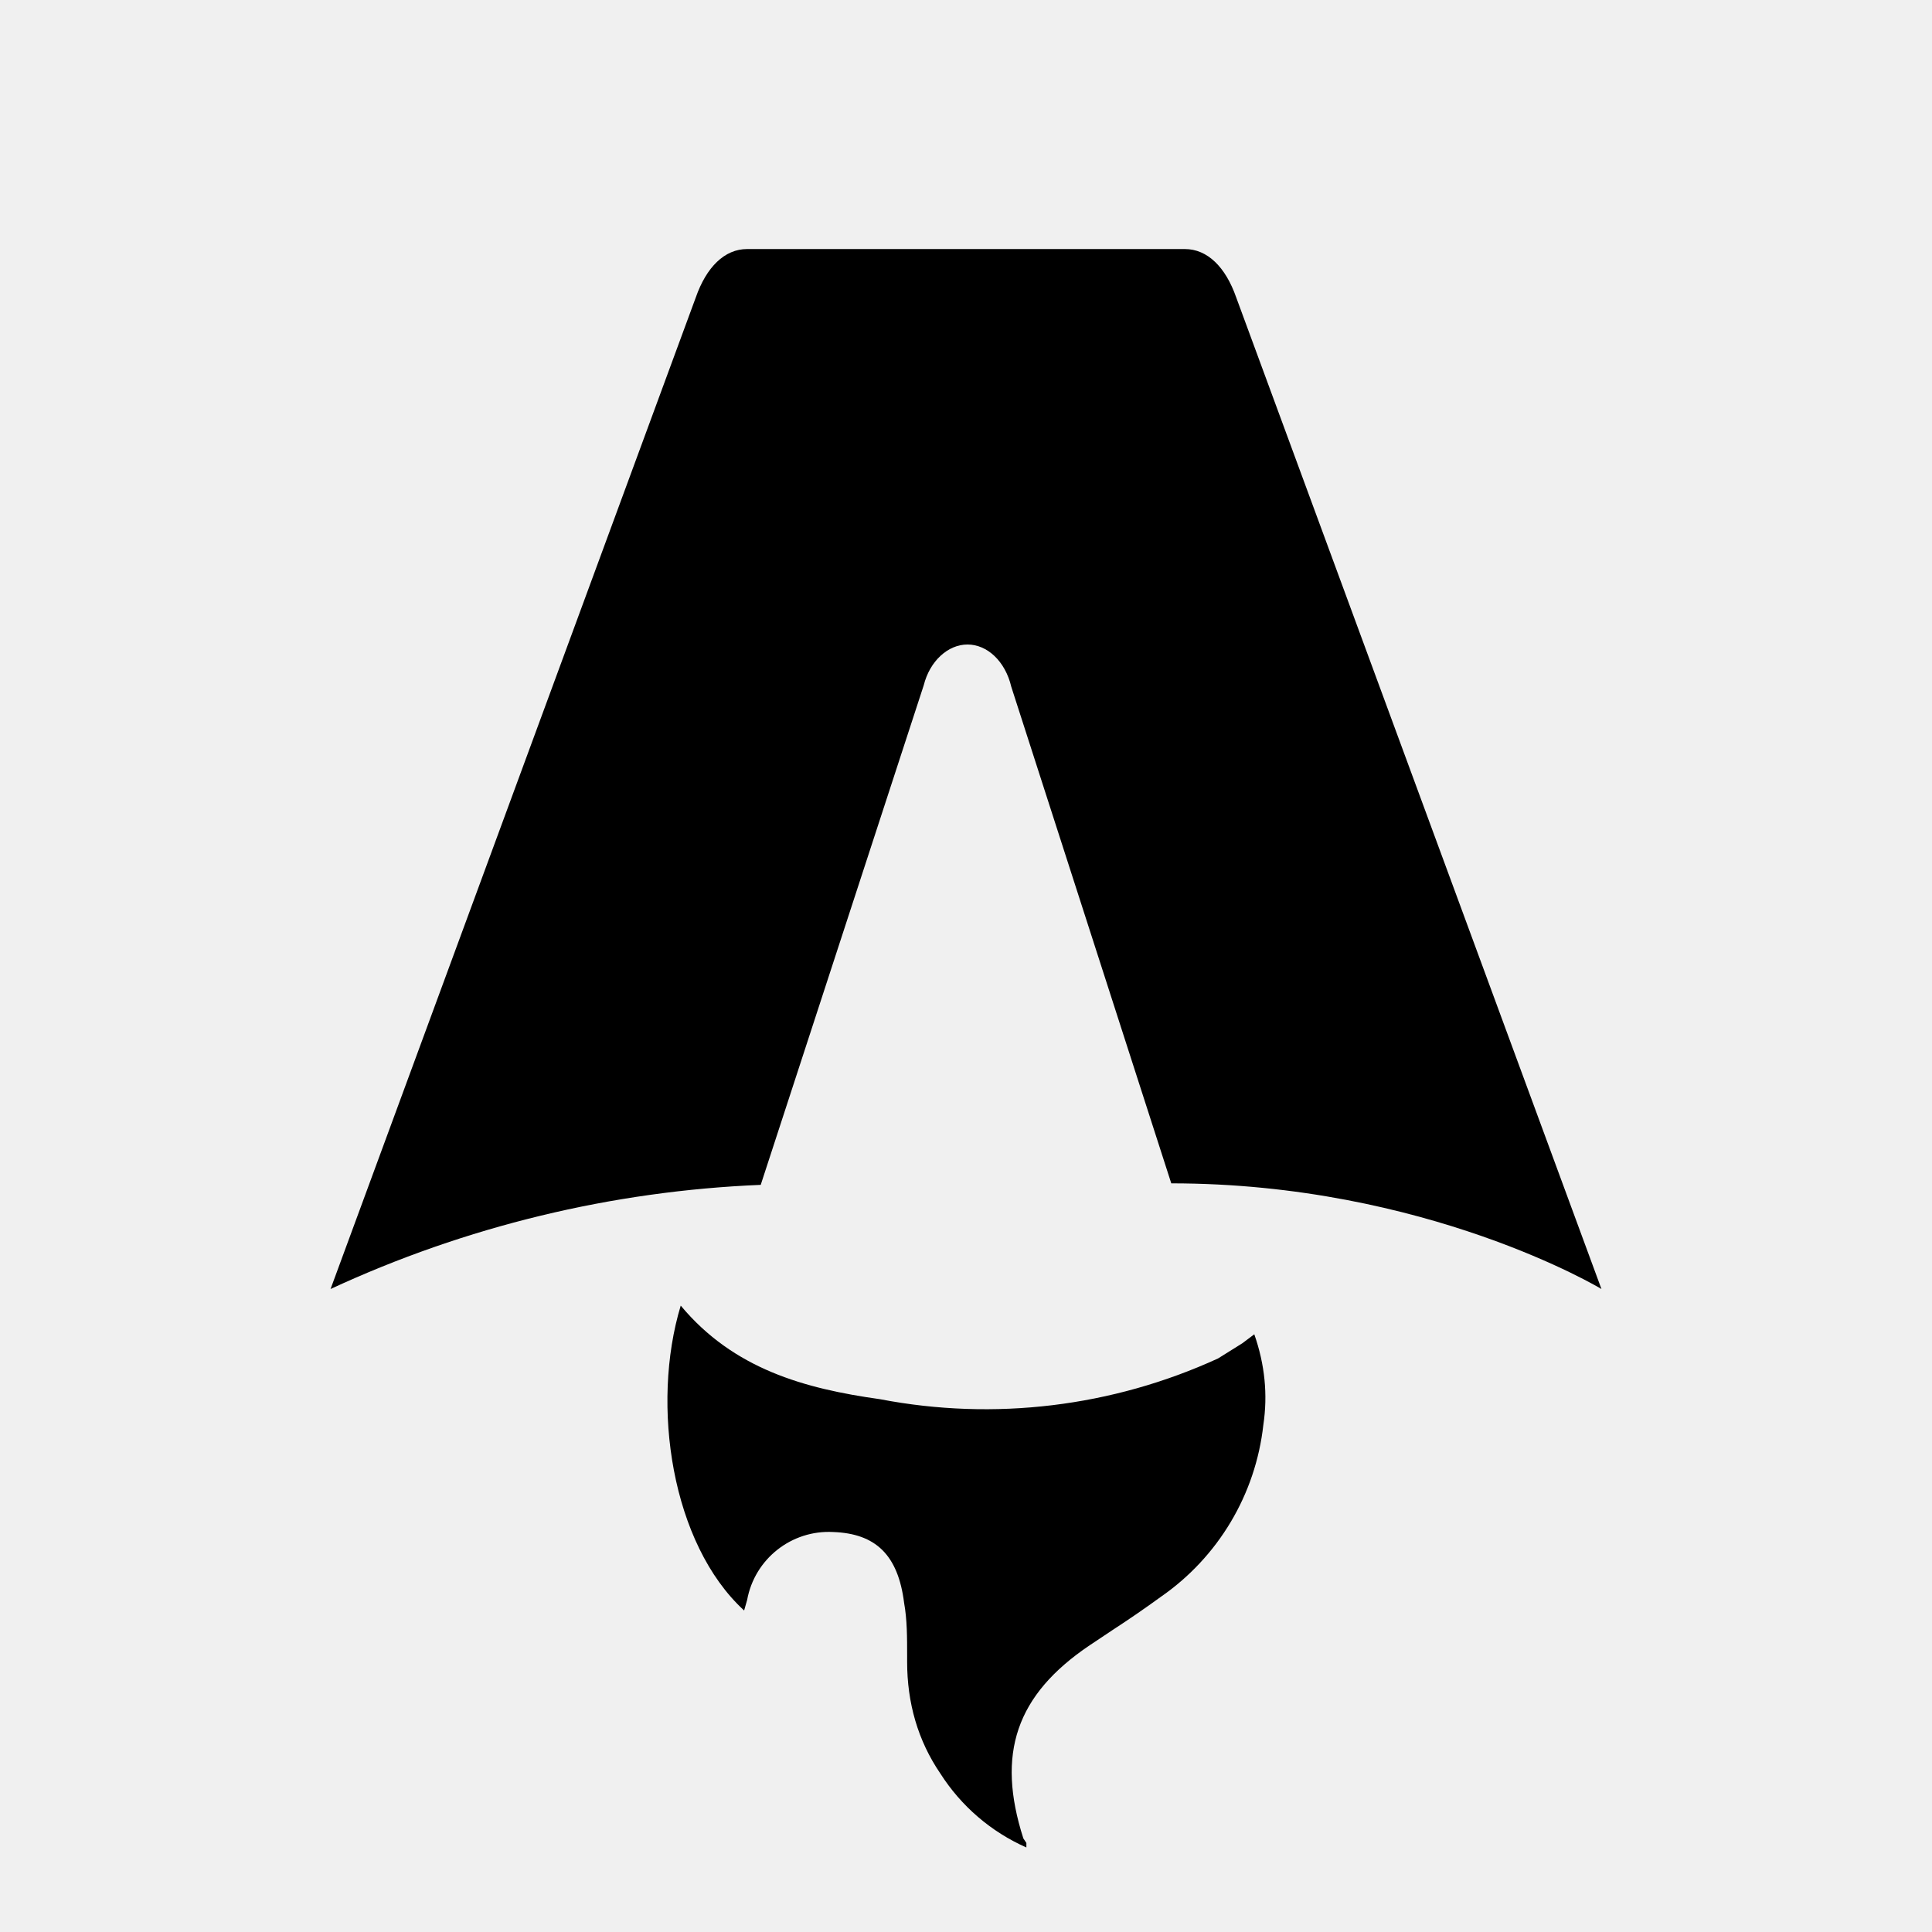
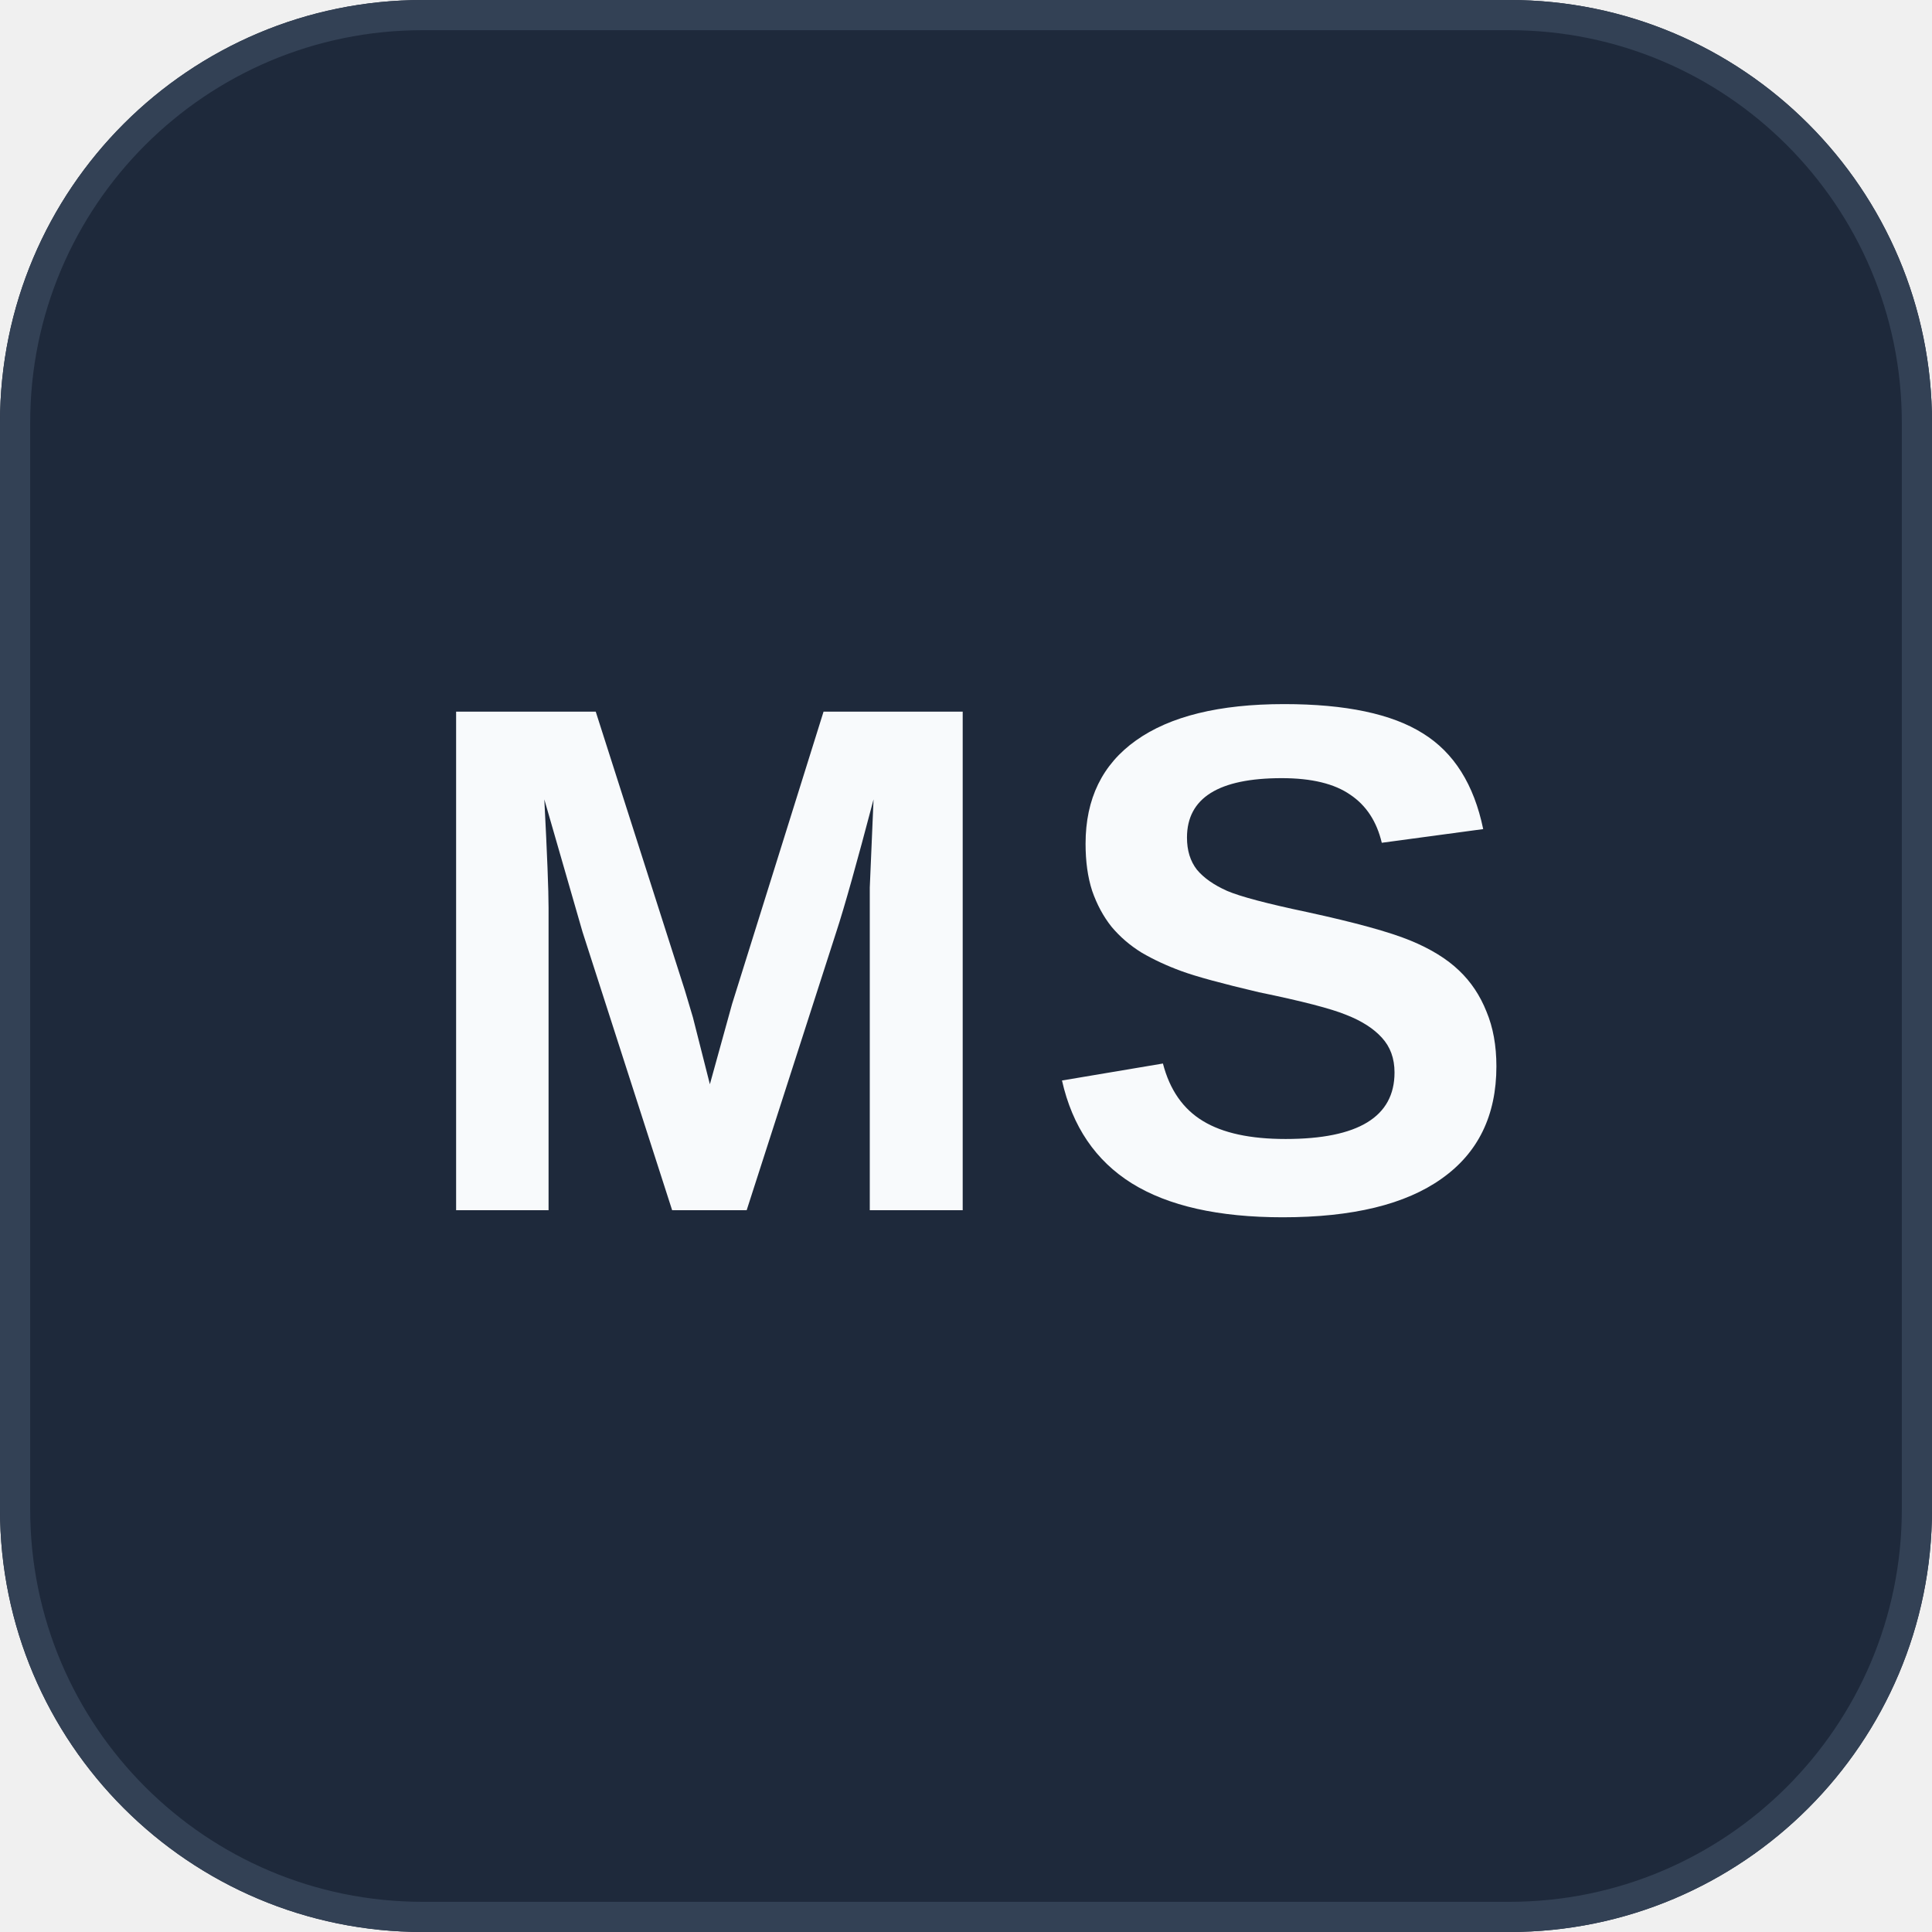
- <svg xmlns="http://www.w3.org/2000/svg" fill="none" viewBox="0 0 128 128">
-   <path d="M50.4 78.5a75.1 75.1 0 0 0-28.5 6.9l24.2-65.7c.7-2 1.9-3.2 3.4-3.2h29c1.5 0 2.7 1.2 3.4 3.2l24.2 65.7s-11.6-7-28.5-7L67 45.5c-.4-1.7-1.6-2.8-2.9-2.8-1.3 0-2.5 1.1-2.9 2.7L50.4 78.5Zm-1.1 28.2Zm-4.2-20.2c-2 6.6-.6 15.8 4.2 20.2a17.5 17.5 0 0 1 .2-.7 5.5 5.5 0 0 1 5.7-4.5c2.8.1 4.3 1.5 4.7 4.7.2 1.1.2 2.3.2 3.5v.4c0 2.7.7 5.2 2.2 7.4a13 13 0 0 0 5.7 4.9v-.3l-.2-.3c-1.8-5.6-.5-9.5 4.4-12.8l1.5-1a73 73 0 0 0 3.2-2.2 16 16 0 0 0 6.8-11.4c.3-2 .1-4-.6-6l-.8.6-1.6 1a37 37 0 0 1-22.4 2.7c-5-.7-9.7-2-13.2-6.2Z" />
-   <style>
-         path { fill: #000; }
-         @media (prefers-color-scheme: dark) {
-             path { fill: #FFF; }
-         }
-     </style>
+ <svg xmlns="http://www.w3.org/2000/svg" width="64" height="64" viewBox="0 0 64 64">
+   <rect width="64" height="64" rx="14" fill="#1e293b" />
+   <rect x="0.5" y="0.5" width="63" height="63" rx="13.5" fill="none" stroke="#334155" />
+   <text x="50%" y="52%" text-anchor="middle" dominant-baseline="middle" font-family="Arial, Helvetica, sans-serif" font-size="24" font-weight="800" letter-spacing="1" fill="#f8fafc">MS</text>
</svg>
